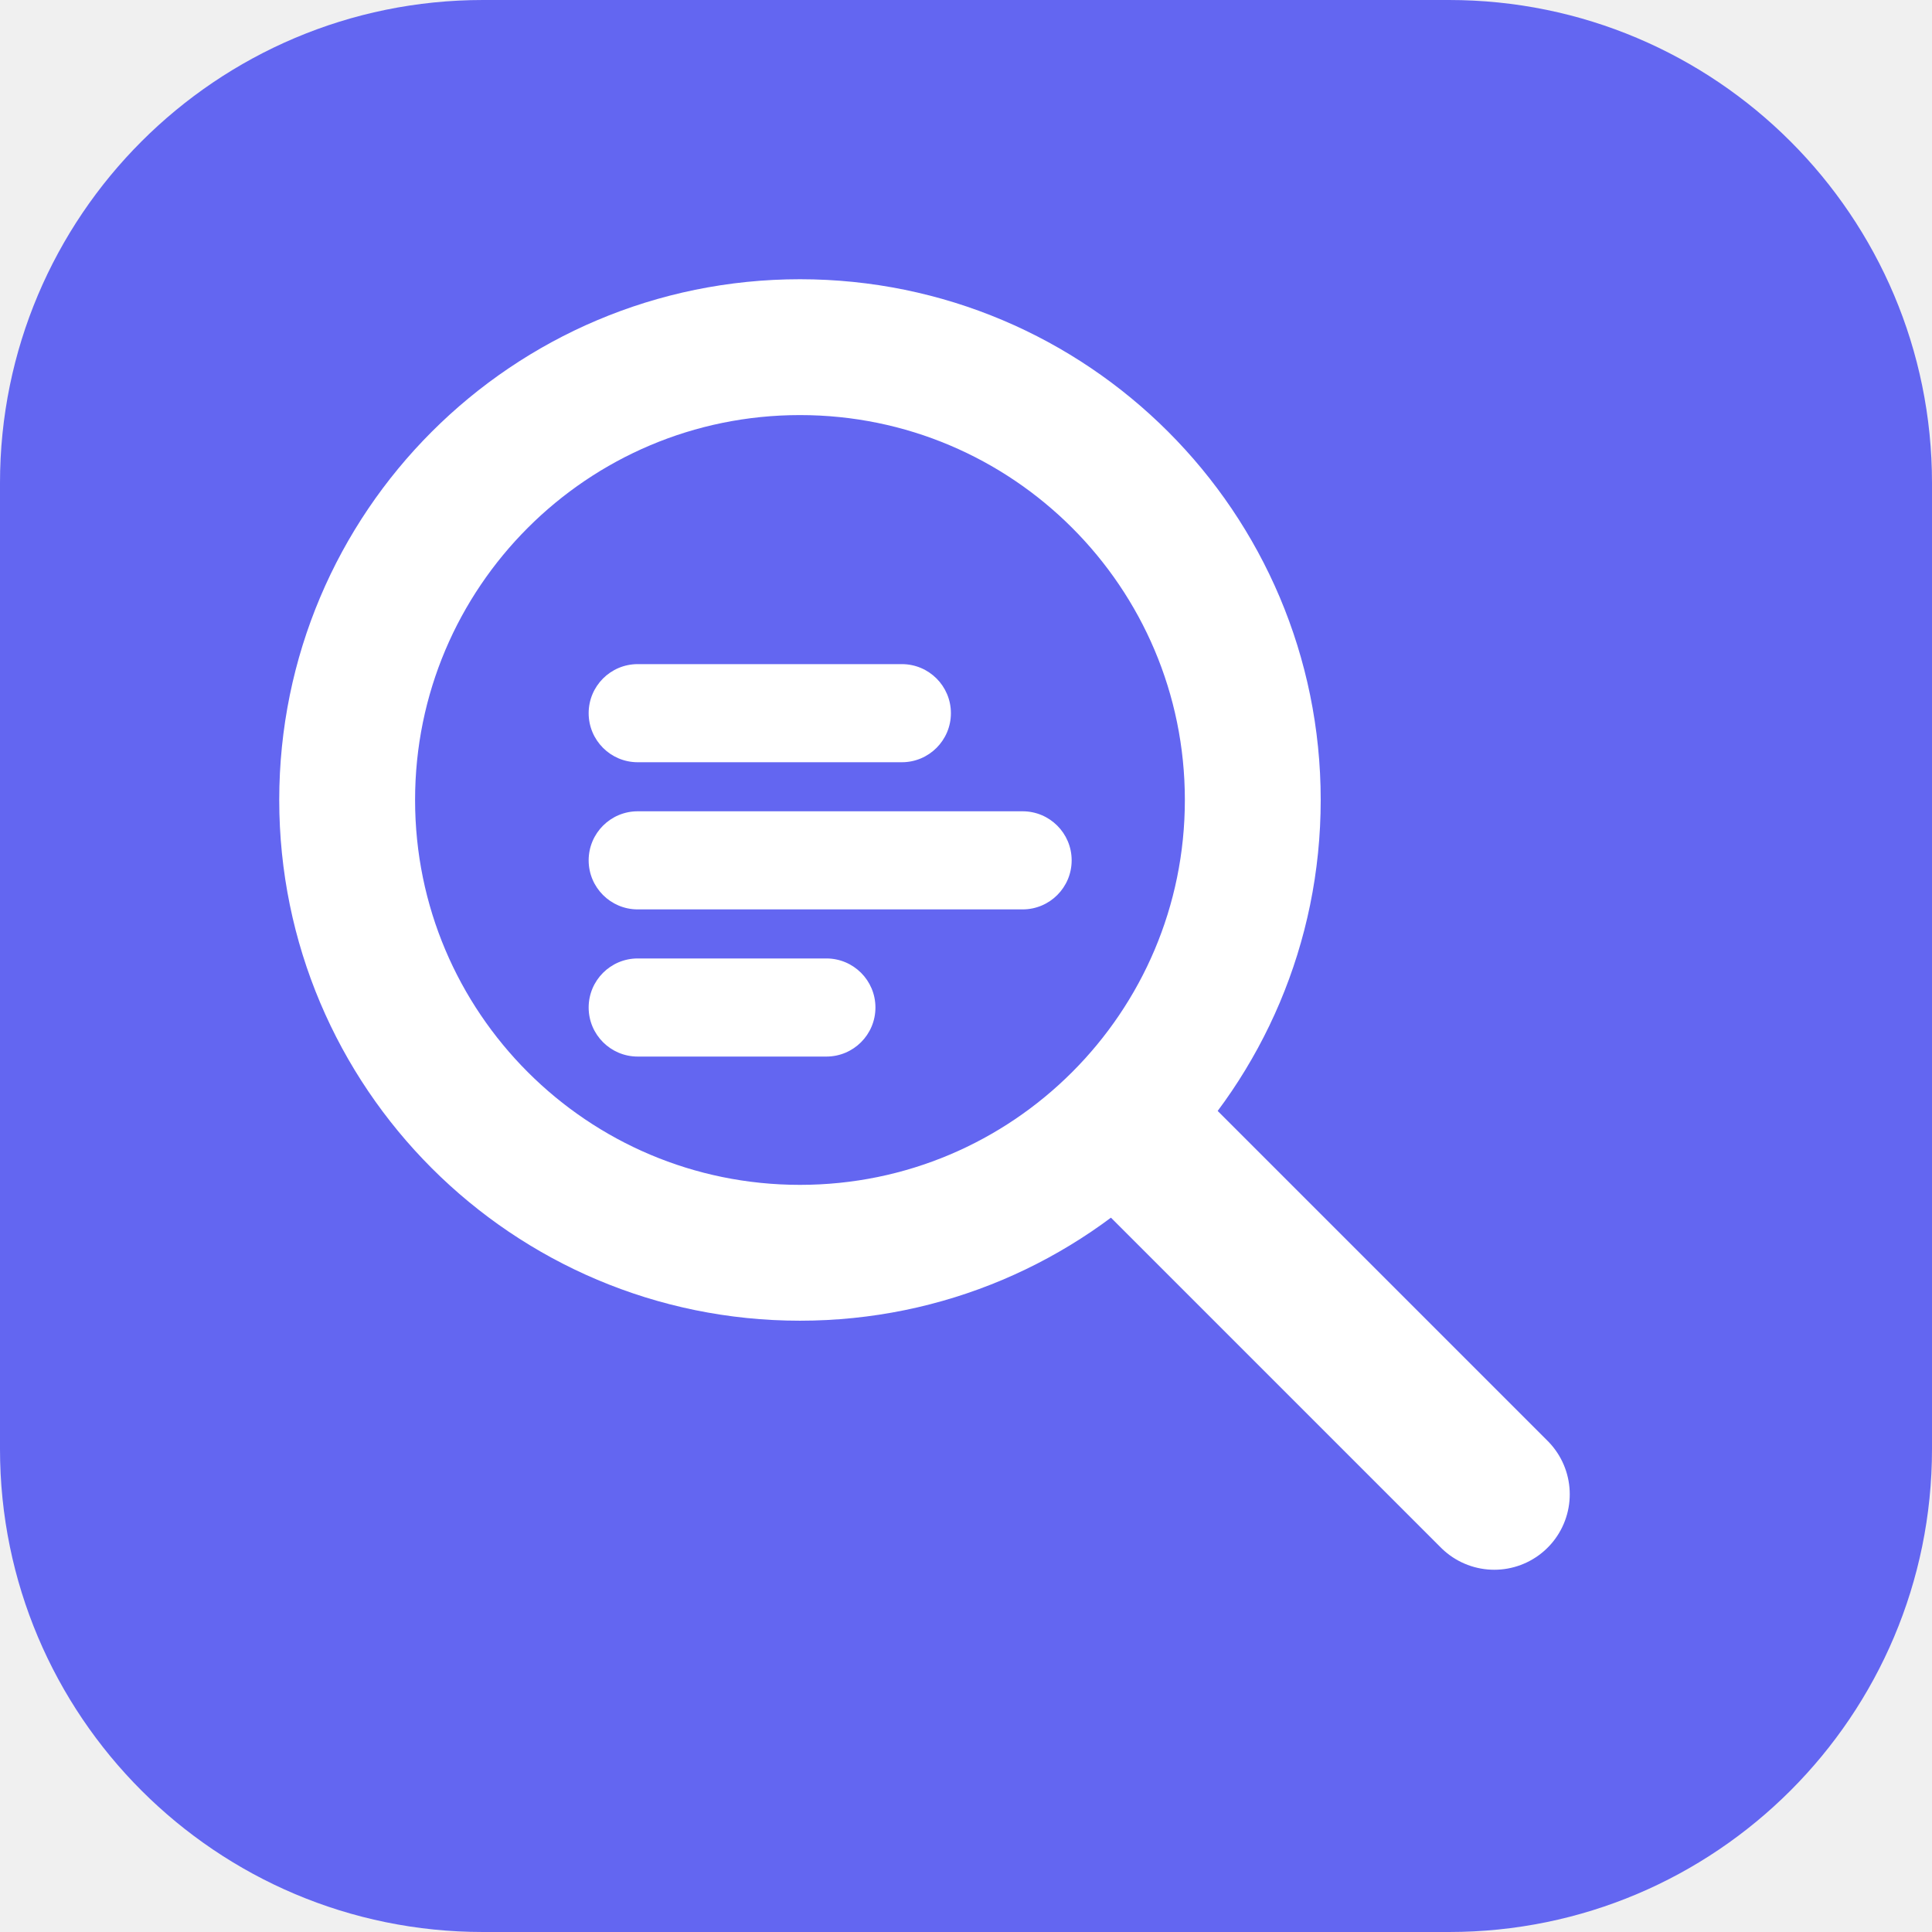
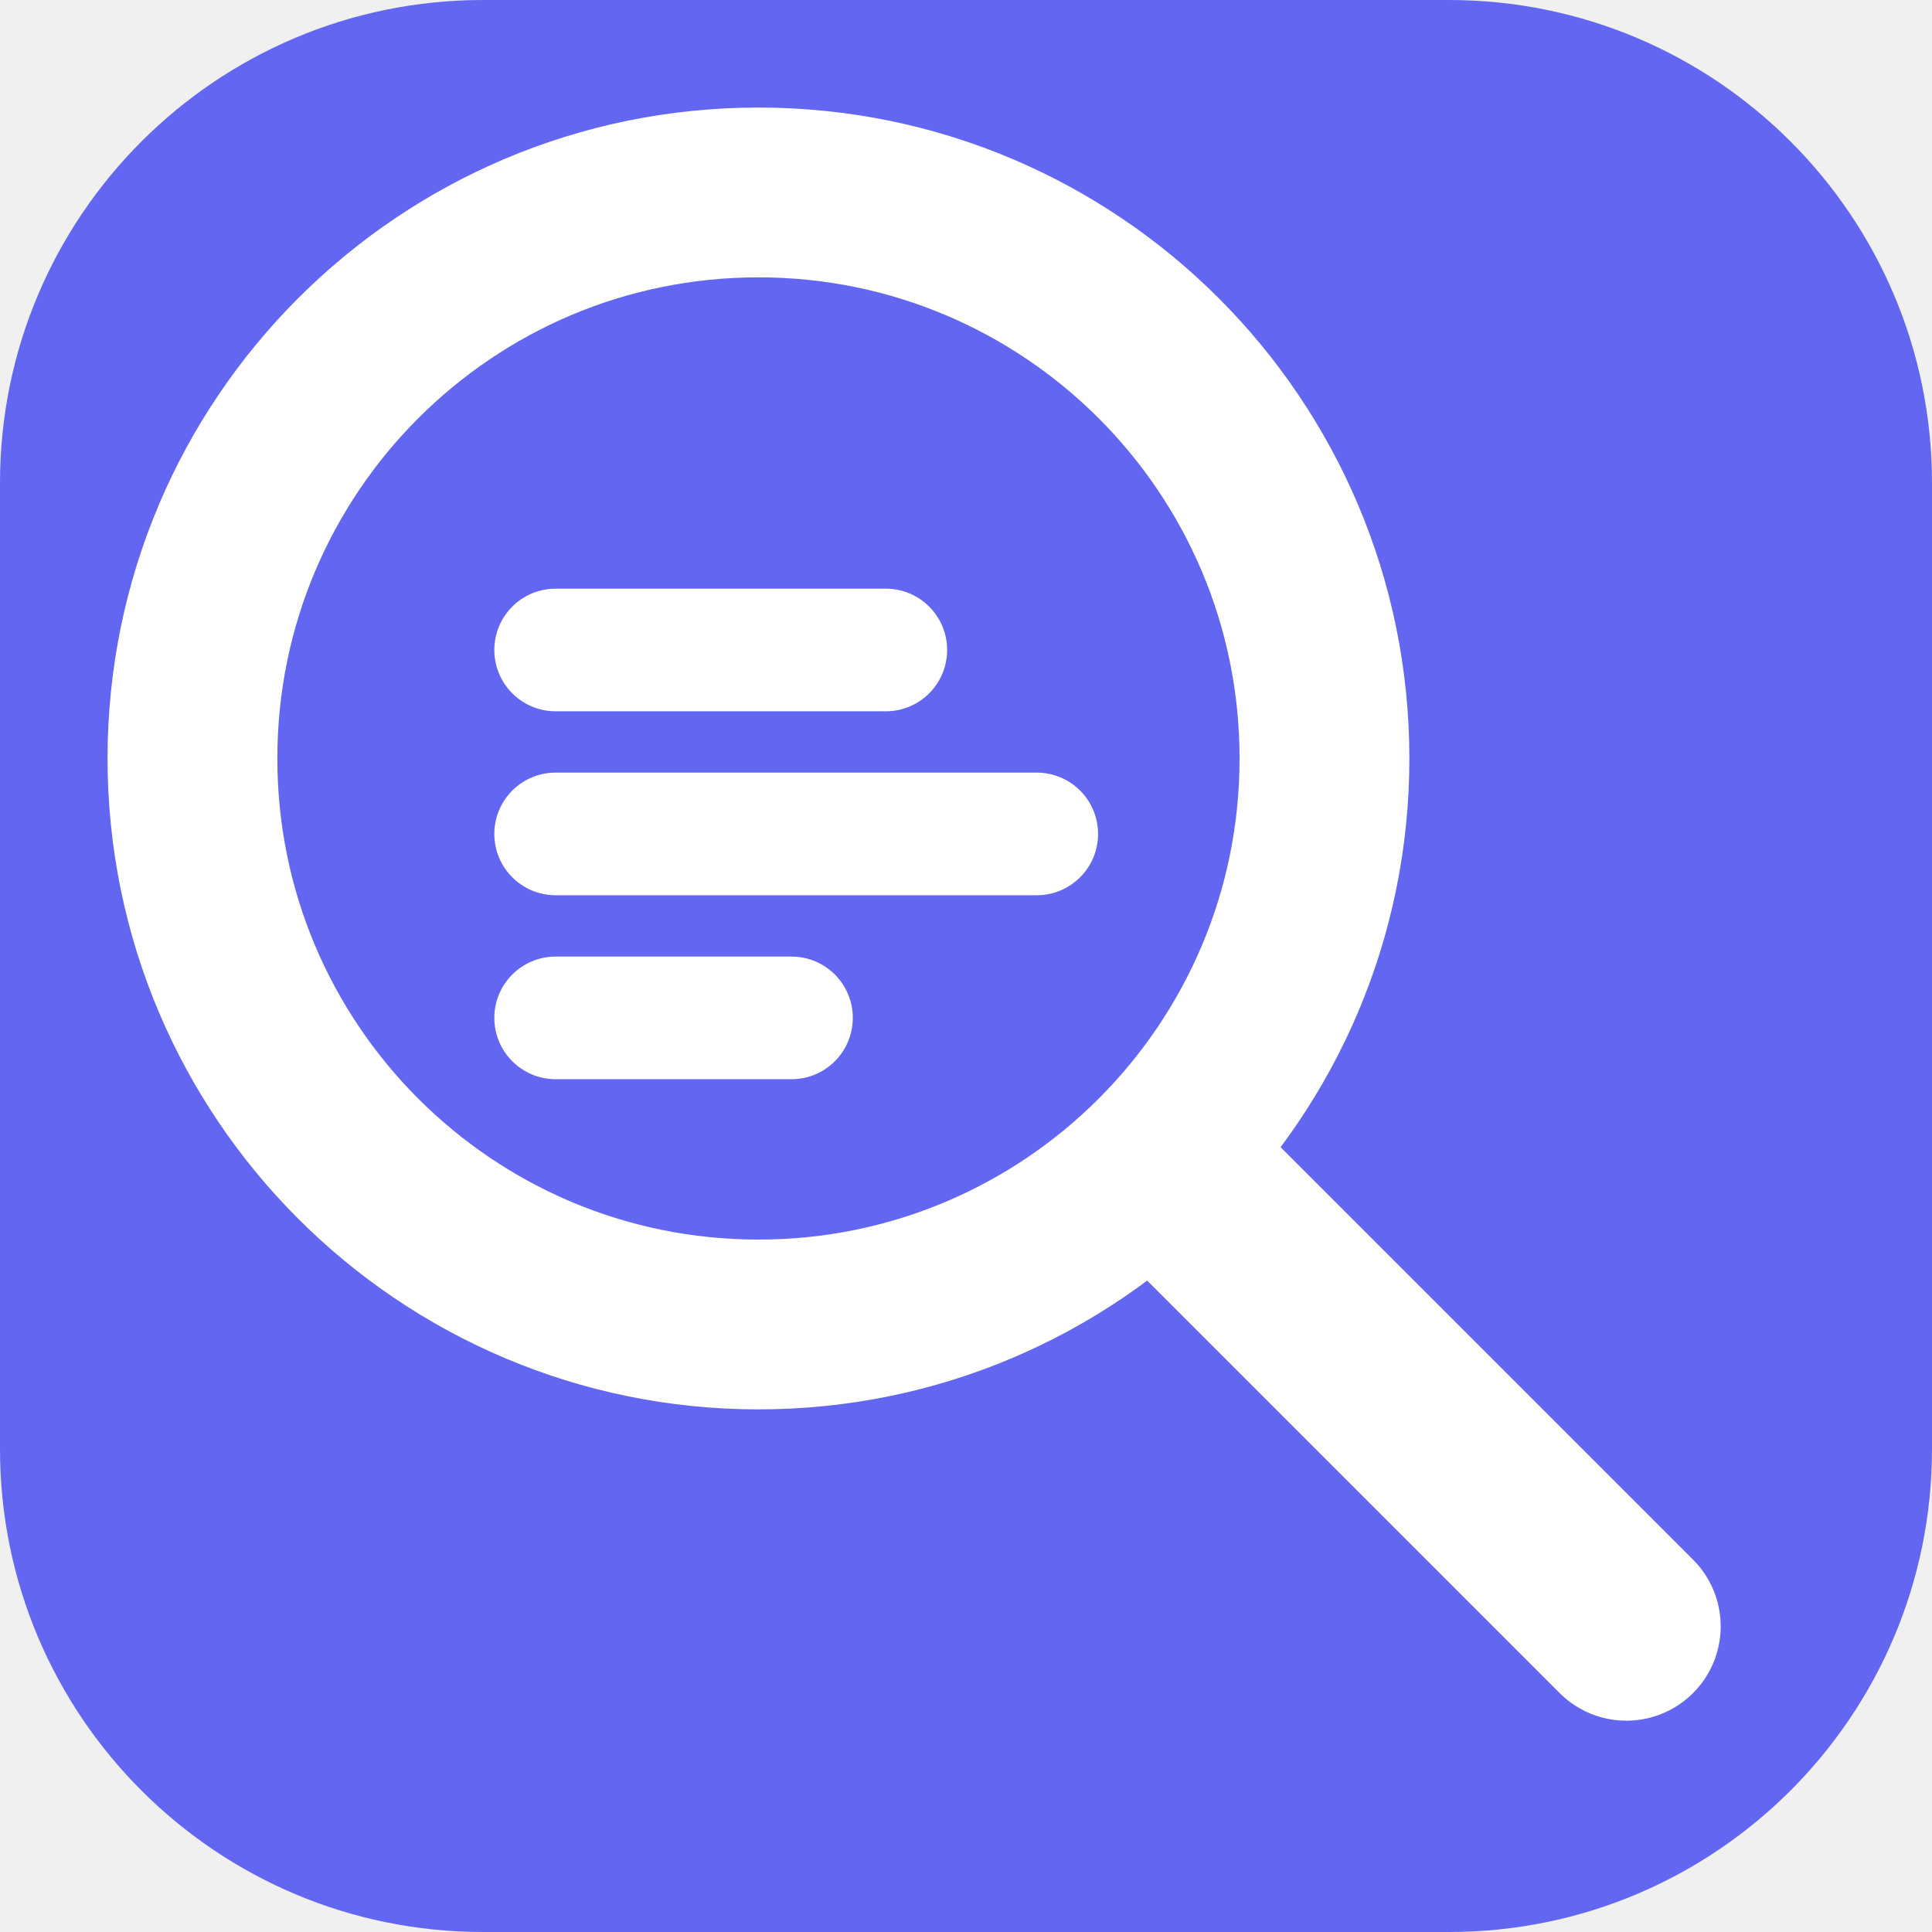
<svg xmlns="http://www.w3.org/2000/svg" viewBox="0 0 128 128" fill="none">
  <rect width="128" height="128" rx="32" fill="#6366f1" />
-   <line x1="76" y1="76" x2="99" y2="99" stroke="#fff" stroke-width="10" stroke-linecap="round" />
-   <circle cx="53" cy="53" r="30" stroke="#fff" stroke-width="9" />
-   <rect x="39" y="44" width="24" height="6.5" rx="3.25" fill="#fff" />
-   <rect x="39" y="53.75" width="32" height="6.5" rx="3.25" fill="#fff" />
-   <rect x="39" y="63.5" width="19" height="6.5" rx="3.25" fill="#fff" />
+   <g transform="translate(-16 -16) scale(1.25)">
+     <line x1="76" y1="76" x2="99" y2="99" stroke="#fff" stroke-width="10" stroke-linecap="round" />
+     <circle cx="53" cy="53" r="30" stroke="#fff" stroke-width="9" />
+     <rect x="39" y="44" width="24" height="6.5" rx="3.25" fill="#fff" />
+     <rect x="39" y="53.75" width="32" height="6.5" rx="3.25" fill="#fff" />
+     <rect x="39" y="63.5" width="19" height="6.5" rx="3.25" fill="#fff" />
+   </g>
</svg>
